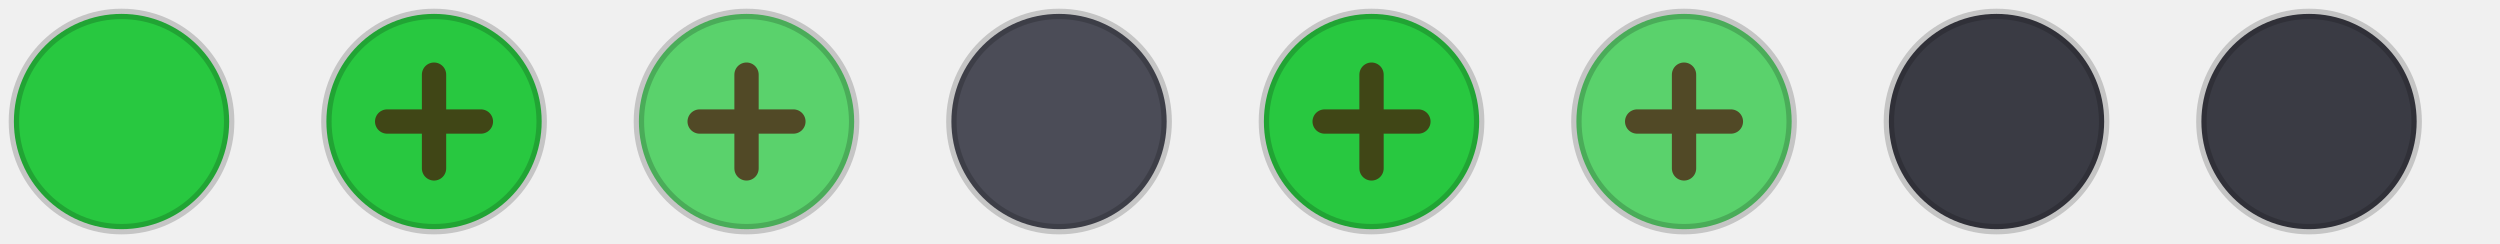
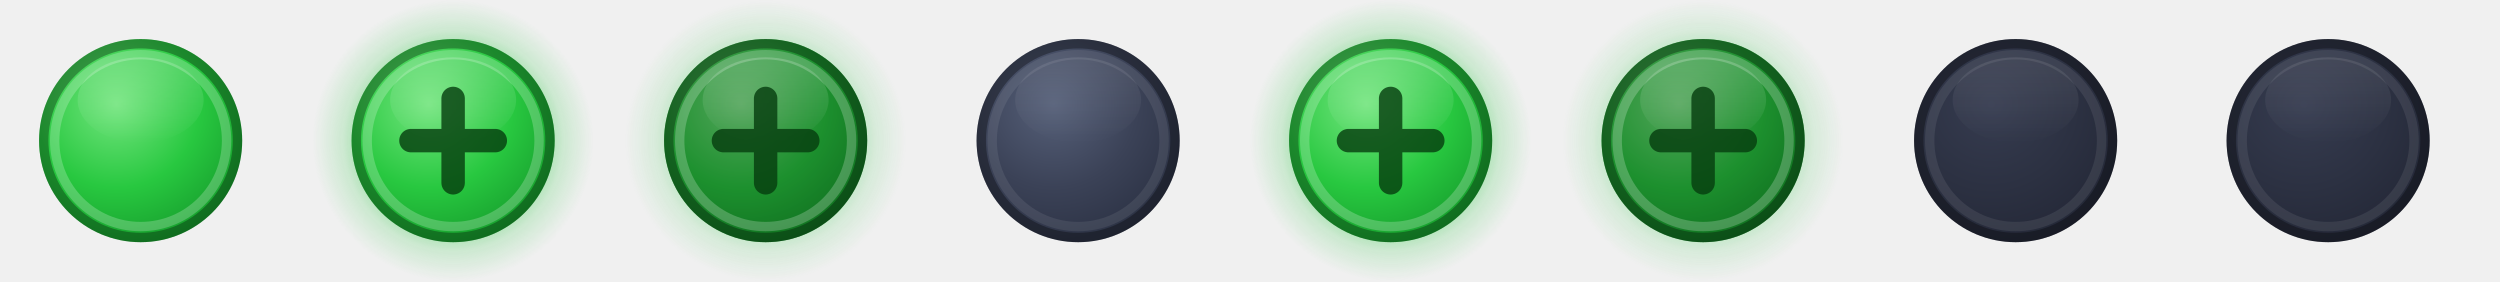
- <svg xmlns="http://www.w3.org/2000/svg" width="144" height="14">
+ <svg xmlns="http://www.w3.org/2000/svg" width="160" height="18">
+   <defs>
+     <radialGradient id="f-c" cx="0.38" cy="0.32" r="0.75">
+       <stop offset="0" stop-color="#74e57f" />
+       <stop offset="0.55" stop-color="#28c840" />
+       <stop offset="1" stop-color="#159a2b" />
+     </radialGradient>
+     <radialGradient id="g-c" cx="0.5" cy="0.5" r="0.5">
+       <stop offset="0.55" stop-color="#28c840" stop-opacity="0.55" />
+       <stop offset="0.78" stop-color="#28c840" stop-opacity="0.18" />
+       <stop offset="1" stop-color="#28c840" stop-opacity="0" />
+     </radialGradient>
+     <radialGradient id="f-g" cx="0.38" cy="0.32" r="0.75">
+       <stop offset="0" stop-color="#566079" />
+       <stop offset="0.55" stop-color="#3b4257" />
+       <stop offset="1" stop-color="#2a3042" />
+     </radialGradient>
+     <radialGradient id="g-g" cx="0.5" cy="0.5" r="0.5">
+       <stop offset="0.55" stop-color="#3b4257" stop-opacity="0.55" />
+       <stop offset="0.78" stop-color="#3b4257" stop-opacity="0.18" />
+       <stop offset="1" stop-color="#3b4257" stop-opacity="0" />
+     </radialGradient>
+     <radialGradient id="f-d" cx="0.38" cy="0.32" r="0.75">
+       <stop offset="0" stop-color="#363c50" />
+       <stop offset="0.55" stop-color="#2c3142" />
+       <stop offset="1" stop-color="#232736" />
+     </radialGradient>
+     <radialGradient id="g-d" cx="0.5" cy="0.5" r="0.5">
+       <stop offset="0.55" stop-color="#2c3142" stop-opacity="0.55" />
+       <stop offset="0.78" stop-color="#2c3142" stop-opacity="0.18" />
+       <stop offset="1" stop-color="#2c3142" stop-opacity="0" />
+     </radialGradient>
+     <linearGradient id="shine" x1="0" y1="0" x2="0" y2="1">
+       <stop offset="0" stop-color="#fff" stop-opacity="0.55" />
+       <stop offset="1" stop-color="#fff" stop-opacity="0" />
+     </linearGradient>
+   </defs>
  <g id="active-center">
-     <rect x="0" y="0" width="14" height="14" fill="#000" fill-opacity="0.001" />
-     <circle cx="7" cy="7" r="6.2" fill="#28c840" fill-opacity="1.0" stroke="#000" stroke-opacity="0.18" stroke-width="0.6" />
+     <rect x="0" y="0" width="18" height="18" fill="#000" fill-opacity="0.001" />
+     <circle cx="9.0" cy="9.0" r="6.5" fill="url(#f-c)" />
+     <ellipse cx="9.0" cy="6.4" rx="4.03" ry="2.73" fill="url(#shine)" opacity="0.35" />
+     <circle cx="9.0" cy="9.0" r="6.2" fill="none" stroke="#000" stroke-opacity="0.32" stroke-width="0.6" />
+     <circle cx="9.0" cy="9.0" r="5.5" fill="none" stroke="#fff" stroke-opacity="0.22" stroke-width="0.6" />
  </g>
  <g id="hover-center">
-     <rect x="18" y="0" width="14" height="14" fill="#000" fill-opacity="0.001" />
-     <circle cx="25" cy="7" r="6.2" fill="#28c840" fill-opacity="1.0" stroke="#000" stroke-opacity="0.18" stroke-width="0.6" />
-     <g transform="translate(18 0)" stroke="#4d0000" stroke-opacity="0.65" stroke-width="1.4" stroke-linecap="round" fill="none">
-       <path d="M4.3 7h5.4M7 4.3v5.4" />
+     <rect x="20" y="0" width="18" height="18" fill="#000" fill-opacity="0.001" />
+     <circle cx="29.0" cy="9.0" r="9.0" fill="url(#g-c)" opacity="1.0" />
+     <circle cx="29.0" cy="9.0" r="6.5" fill="url(#f-c)" />
+     <ellipse cx="29.0" cy="6.4" rx="4.03" ry="2.73" fill="url(#shine)" opacity="0.35" />
+     <circle cx="29.0" cy="9.0" r="6.2" fill="none" stroke="#000" stroke-opacity="0.32" stroke-width="0.6" />
+     <circle cx="29.0" cy="9.0" r="5.5" fill="none" stroke="#fff" stroke-opacity="0.22" stroke-width="0.6" />
+     <g transform="translate(20 0)" stroke="#063d0e" stroke-opacity="0.8" stroke-width="1.5" stroke-linecap="round" fill="none">
+       <path d="M6.3 9h5.4M9 6.3v5.4" />
    </g>
  </g>
  <g id="pressed-center">
-     <rect x="36" y="0" width="14" height="14" fill="#000" fill-opacity="0.001" />
-     <circle cx="43" cy="7" r="6.2" fill="#28c840" fill-opacity="0.75" stroke="#000" stroke-opacity="0.18" stroke-width="0.6" />
-     <g transform="translate(36 0)" stroke="#4d0000" stroke-opacity="0.65" stroke-width="1.4" stroke-linecap="round" fill="none">
-       <path d="M4.3 7h5.4M7 4.3v5.4" />
+     <rect x="40" y="0" width="18" height="18" fill="#000" fill-opacity="0.001" />
+     <circle cx="49.0" cy="9.0" r="9.0" fill="url(#g-c)" opacity="0.7" />
+     <circle cx="49.0" cy="9.0" r="6.5" fill="url(#f-c)" />
+     <circle cx="49.0" cy="9.0" r="6.5" fill="#000" fill-opacity="0.28" />
+     <ellipse cx="49.0" cy="6.4" rx="4.03" ry="2.73" fill="url(#shine)" opacity="0.35" />
+     <circle cx="49.0" cy="9.0" r="6.2" fill="none" stroke="#000" stroke-opacity="0.32" stroke-width="0.6" />
+     <circle cx="49.0" cy="9.0" r="5.5" fill="none" stroke="#fff" stroke-opacity="0.22" stroke-width="0.6" />
+     <g transform="translate(40 0)" stroke="#063d0e" stroke-opacity="0.8" stroke-width="1.5" stroke-linecap="round" fill="none">
+       <path d="M6.3 9h5.4M9 6.3v5.4" />
    </g>
  </g>
  <g id="inactive-center">
-     <rect x="54" y="0" width="14" height="14" fill="#000" fill-opacity="0.001" />
-     <circle cx="61" cy="7" r="6.2" fill="#4b4c57" fill-opacity="1.0" stroke="#000" stroke-opacity="0.18" stroke-width="0.6" />
+     <rect x="60" y="0" width="18" height="18" fill="#000" fill-opacity="0.001" />
+     <circle cx="69.0" cy="9.0" r="6.5" fill="url(#f-g)" />
+     <ellipse cx="69.0" cy="6.4" rx="4.03" ry="2.73" fill="url(#shine)" opacity="0.18" />
+     <circle cx="69.0" cy="9.0" r="6.2" fill="none" stroke="#000" stroke-opacity="0.32" stroke-width="0.6" />
+     <circle cx="69.0" cy="9.0" r="5.5" fill="none" stroke="#fff" stroke-opacity="0.08" stroke-width="0.6" />
  </g>
  <g id="hover-inactive-center">
-     <rect x="72" y="0" width="14" height="14" fill="#000" fill-opacity="0.001" />
-     <circle cx="79" cy="7" r="6.2" fill="#28c840" fill-opacity="1.0" stroke="#000" stroke-opacity="0.18" stroke-width="0.6" />
-     <g transform="translate(72 0)" stroke="#4d0000" stroke-opacity="0.65" stroke-width="1.4" stroke-linecap="round" fill="none">
-       <path d="M4.3 7h5.4M7 4.3v5.4" />
+     <rect x="80" y="0" width="18" height="18" fill="#000" fill-opacity="0.001" />
+     <circle cx="89.0" cy="9.0" r="9.0" fill="url(#g-c)" opacity="1.0" />
+     <circle cx="89.0" cy="9.0" r="6.5" fill="url(#f-c)" />
+     <ellipse cx="89.0" cy="6.4" rx="4.03" ry="2.73" fill="url(#shine)" opacity="0.35" />
+     <circle cx="89.0" cy="9.0" r="6.2" fill="none" stroke="#000" stroke-opacity="0.32" stroke-width="0.6" />
+     <circle cx="89.0" cy="9.0" r="5.5" fill="none" stroke="#fff" stroke-opacity="0.22" stroke-width="0.6" />
+     <g transform="translate(80 0)" stroke="#063d0e" stroke-opacity="0.8" stroke-width="1.5" stroke-linecap="round" fill="none">
+       <path d="M6.3 9h5.4M9 6.3v5.4" />
    </g>
  </g>
  <g id="pressed-inactive-center">
-     <rect x="90" y="0" width="14" height="14" fill="#000" fill-opacity="0.001" />
-     <circle cx="97" cy="7" r="6.2" fill="#28c840" fill-opacity="0.75" stroke="#000" stroke-opacity="0.18" stroke-width="0.6" />
-     <g transform="translate(90 0)" stroke="#4d0000" stroke-opacity="0.65" stroke-width="1.4" stroke-linecap="round" fill="none">
-       <path d="M4.3 7h5.4M7 4.3v5.4" />
+     <rect x="100" y="0" width="18" height="18" fill="#000" fill-opacity="0.001" />
+     <circle cx="109.0" cy="9.0" r="9.0" fill="url(#g-c)" opacity="0.7" />
+     <circle cx="109.0" cy="9.0" r="6.5" fill="url(#f-c)" />
+     <circle cx="109.0" cy="9.0" r="6.5" fill="#000" fill-opacity="0.28" />
+     <ellipse cx="109.0" cy="6.4" rx="4.03" ry="2.73" fill="url(#shine)" opacity="0.35" />
+     <circle cx="109.0" cy="9.0" r="6.2" fill="none" stroke="#000" stroke-opacity="0.32" stroke-width="0.6" />
+     <circle cx="109.0" cy="9.0" r="5.5" fill="none" stroke="#fff" stroke-opacity="0.22" stroke-width="0.6" />
+     <g transform="translate(100 0)" stroke="#063d0e" stroke-opacity="0.8" stroke-width="1.5" stroke-linecap="round" fill="none">
+       <path d="M6.3 9h5.4M9 6.3v5.4" />
    </g>
  </g>
  <g id="deactivated-center">
-     <rect x="108" y="0" width="14" height="14" fill="#000" fill-opacity="0.001" />
-     <circle cx="115" cy="7" r="6.2" fill="#3a3b44" fill-opacity="1.0" stroke="#000" stroke-opacity="0.18" stroke-width="0.6" />
+     <rect x="120" y="0" width="18" height="18" fill="#000" fill-opacity="0.001" />
+     <circle cx="129.0" cy="9.0" r="6.5" fill="url(#f-d)" />
+     <ellipse cx="129.0" cy="6.4" rx="4.03" ry="2.73" fill="url(#shine)" opacity="0.18" />
+     <circle cx="129.0" cy="9.0" r="6.2" fill="none" stroke="#000" stroke-opacity="0.32" stroke-width="0.6" />
+     <circle cx="129.0" cy="9.0" r="5.5" fill="none" stroke="#fff" stroke-opacity="0.08" stroke-width="0.6" />
  </g>
  <g id="deactivated-inactive-center">
-     <rect x="126" y="0" width="14" height="14" fill="#000" fill-opacity="0.001" />
-     <circle cx="133" cy="7" r="6.2" fill="#3a3b44" fill-opacity="1.0" stroke="#000" stroke-opacity="0.18" stroke-width="0.6" />
+     <rect x="140" y="0" width="18" height="18" fill="#000" fill-opacity="0.001" />
+     <circle cx="149.0" cy="9.0" r="6.5" fill="url(#f-d)" />
+     <ellipse cx="149.0" cy="6.4" rx="4.03" ry="2.73" fill="url(#shine)" opacity="0.18" />
+     <circle cx="149.0" cy="9.0" r="6.2" fill="none" stroke="#000" stroke-opacity="0.32" stroke-width="0.6" />
+     <circle cx="149.0" cy="9.0" r="5.5" fill="none" stroke="#fff" stroke-opacity="0.08" stroke-width="0.6" />
  </g>
</svg>
